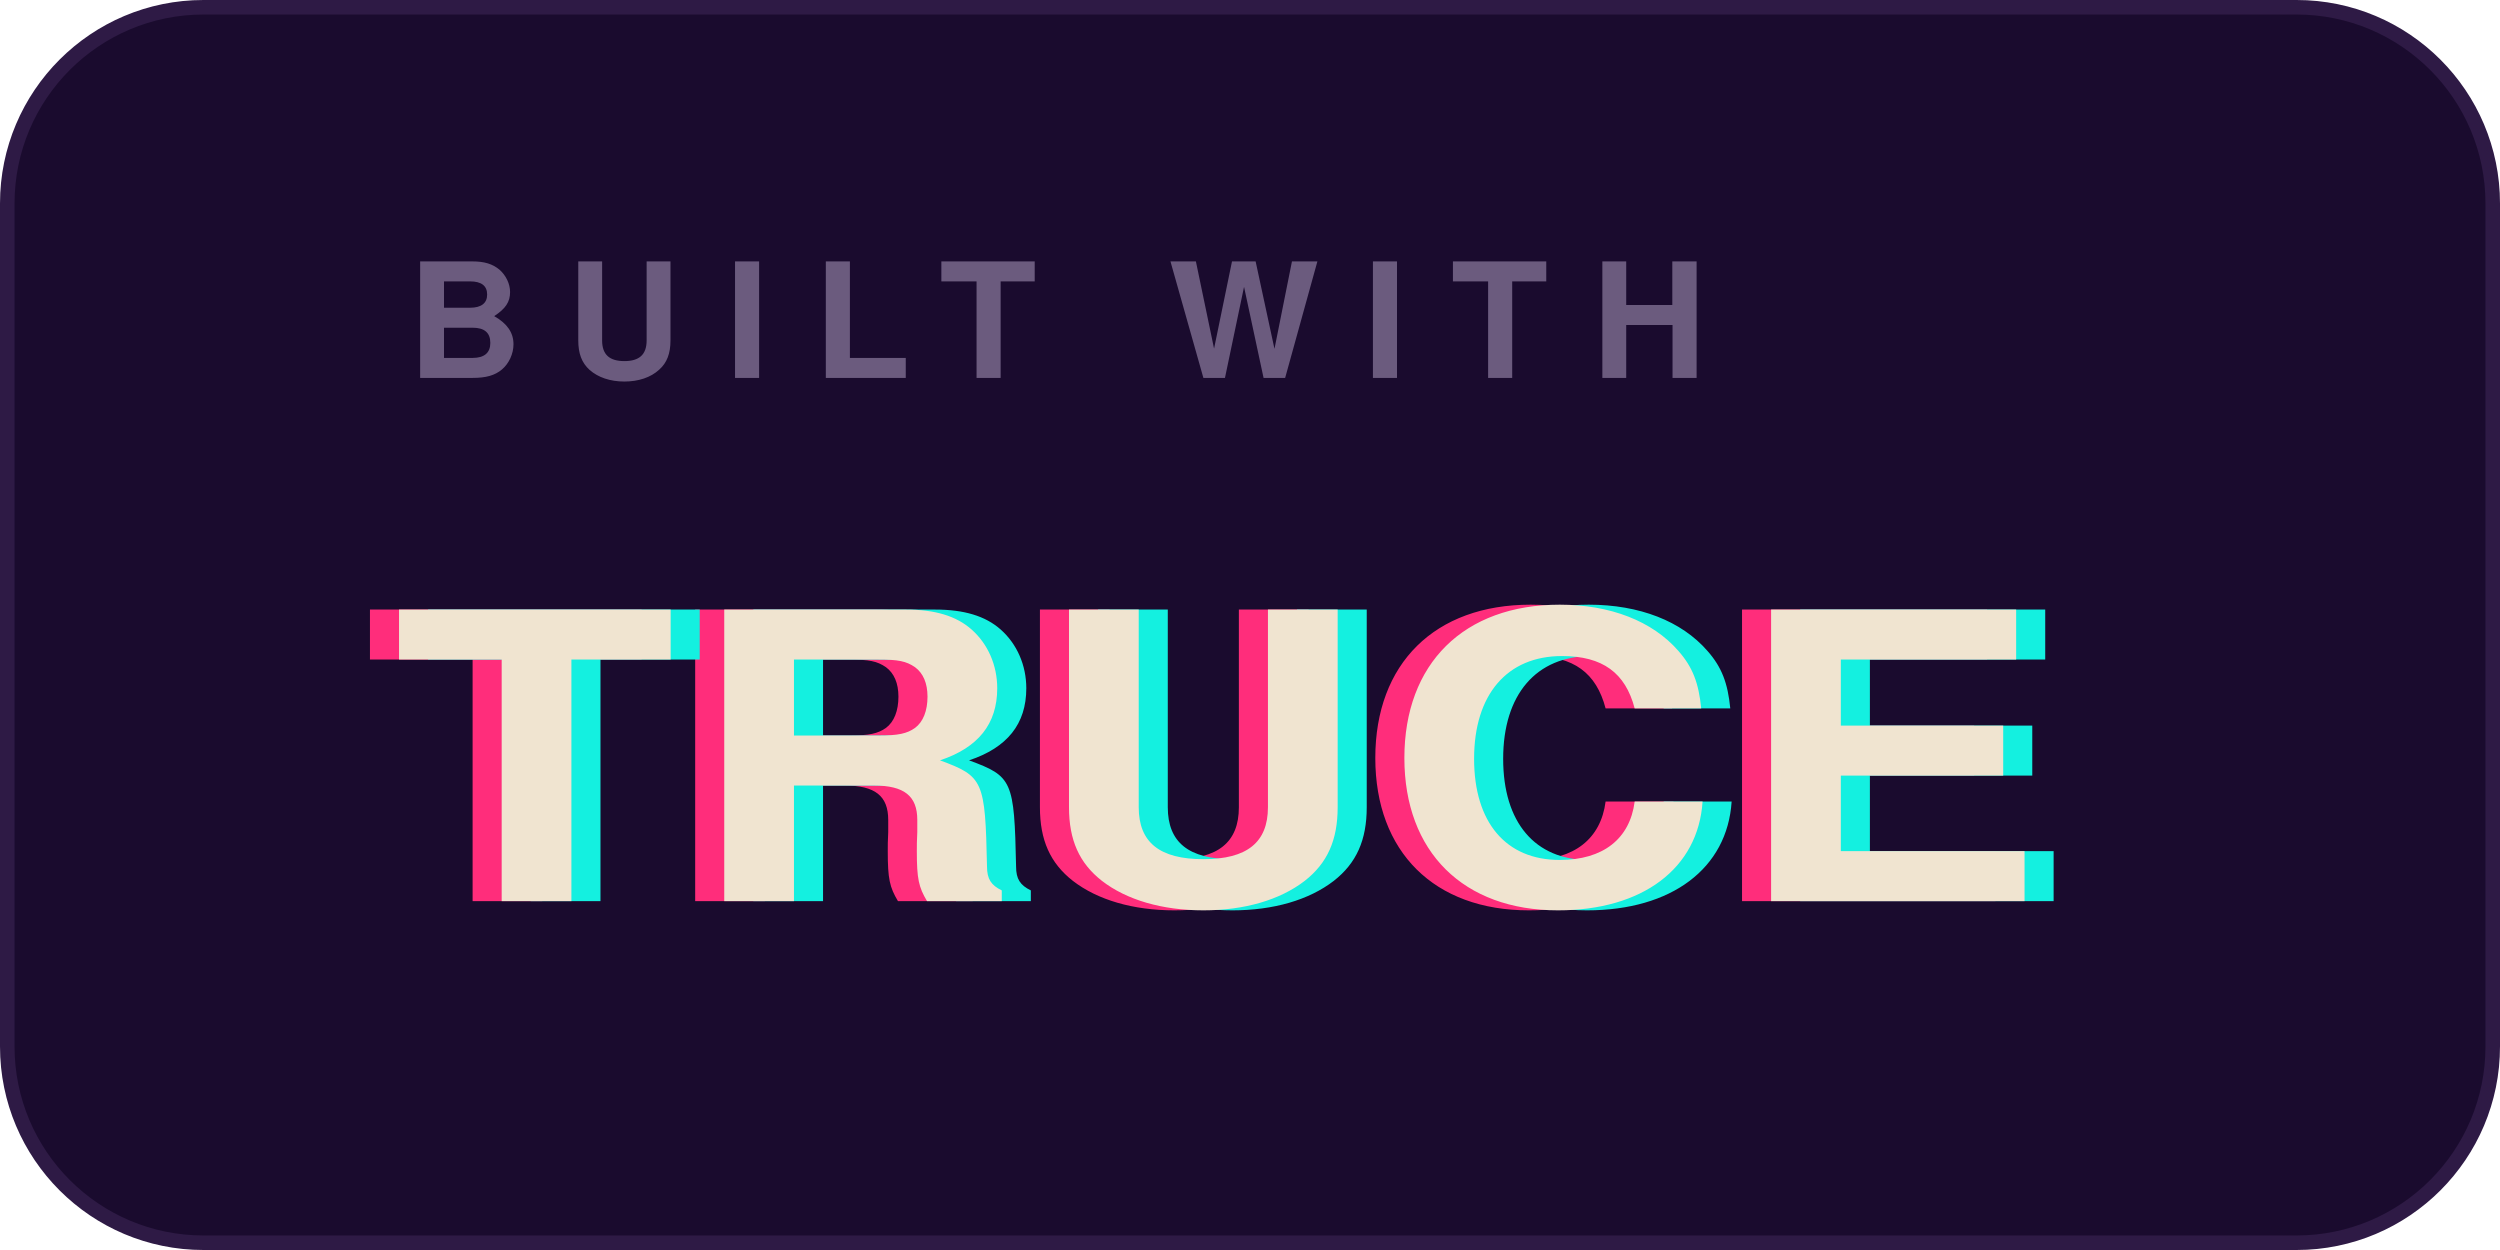
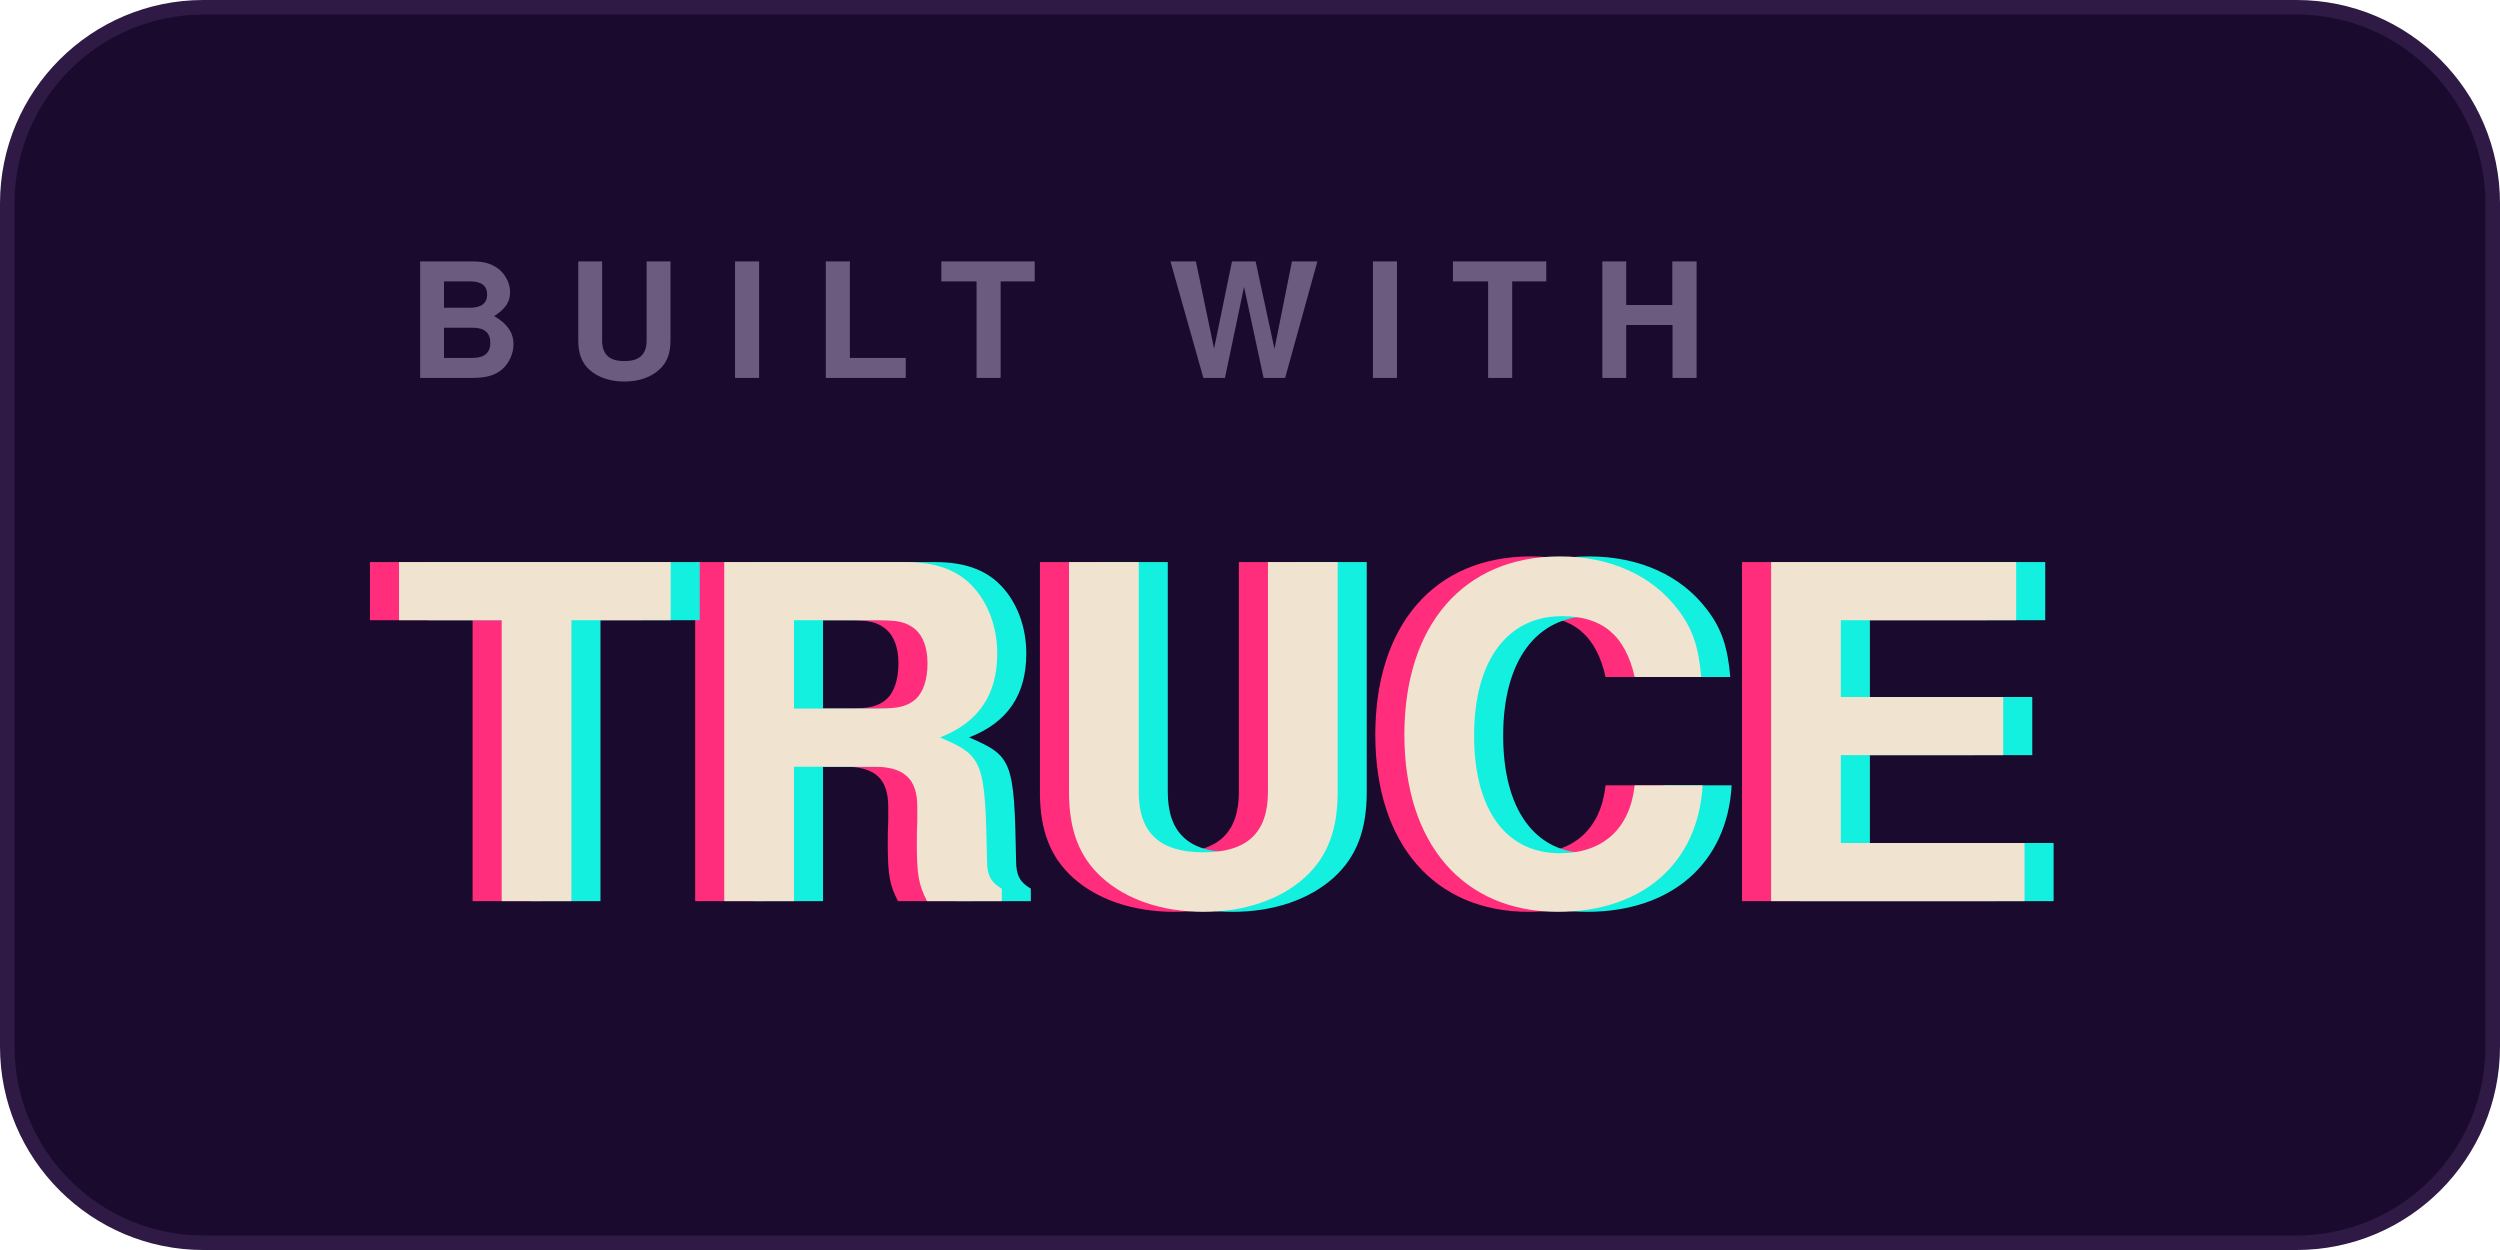
<svg xmlns="http://www.w3.org/2000/svg" width="172" height="86" viewBox="0 0 172 86" role="img" aria-label="Built with Truce">
  <rect x="0.5" y="0.5" width="171" height="85" rx="13.5" fill="#1A0B2E" stroke="#2E1A45" />
  <text x="28" y="26" font-family="Helvetica, &quot;Helvetica Neue&quot;, Arial, sans-serif" font-size="11" font-weight="600" letter-spacing="3" fill="#6B5B7E">BUILT WITH</text>
  <g transform="translate(27 62)">
-     <text x="-2" y="0" font-family="Helvetica, &quot;Helvetica Neue&quot;, Arial, sans-serif" font-size="32" font-weight="800" letter-spacing="1" fill="#FF2D7B" transform="scale(1,0.86)">TRUCE</text>
-     <text x="2" y="0" font-family="Helvetica, &quot;Helvetica Neue&quot;, Arial, sans-serif" font-size="32" font-weight="800" letter-spacing="1" fill="#14F0E0" transform="scale(1,0.86)">TRUCE</text>
-     <text x="0" y="0" font-family="Helvetica, &quot;Helvetica Neue&quot;, Arial, sans-serif" font-size="32" font-weight="800" letter-spacing="1" fill="#F0E4D0" transform="scale(1,0.86)">TRUCE</text>
+     <text x="-2" y="0" font-family="Helvetica, &quot;Helvetica Neue&quot;, Arial, sans-serif" font-size="32" font-weight="800" letter-spacing="1" fill="#FF2D7B">TRUCE</text>
+     <text x="2" y="0" font-family="Helvetica, &quot;Helvetica Neue&quot;, Arial, sans-serif" font-size="32" font-weight="800" letter-spacing="1" fill="#14F0E0">TRUCE</text>
+     <text x="0" y="0" font-family="Helvetica, &quot;Helvetica Neue&quot;, Arial, sans-serif" font-size="32" font-weight="800" letter-spacing="1" fill="#F0E4D0">TRUCE</text>
  </g>
</svg>
